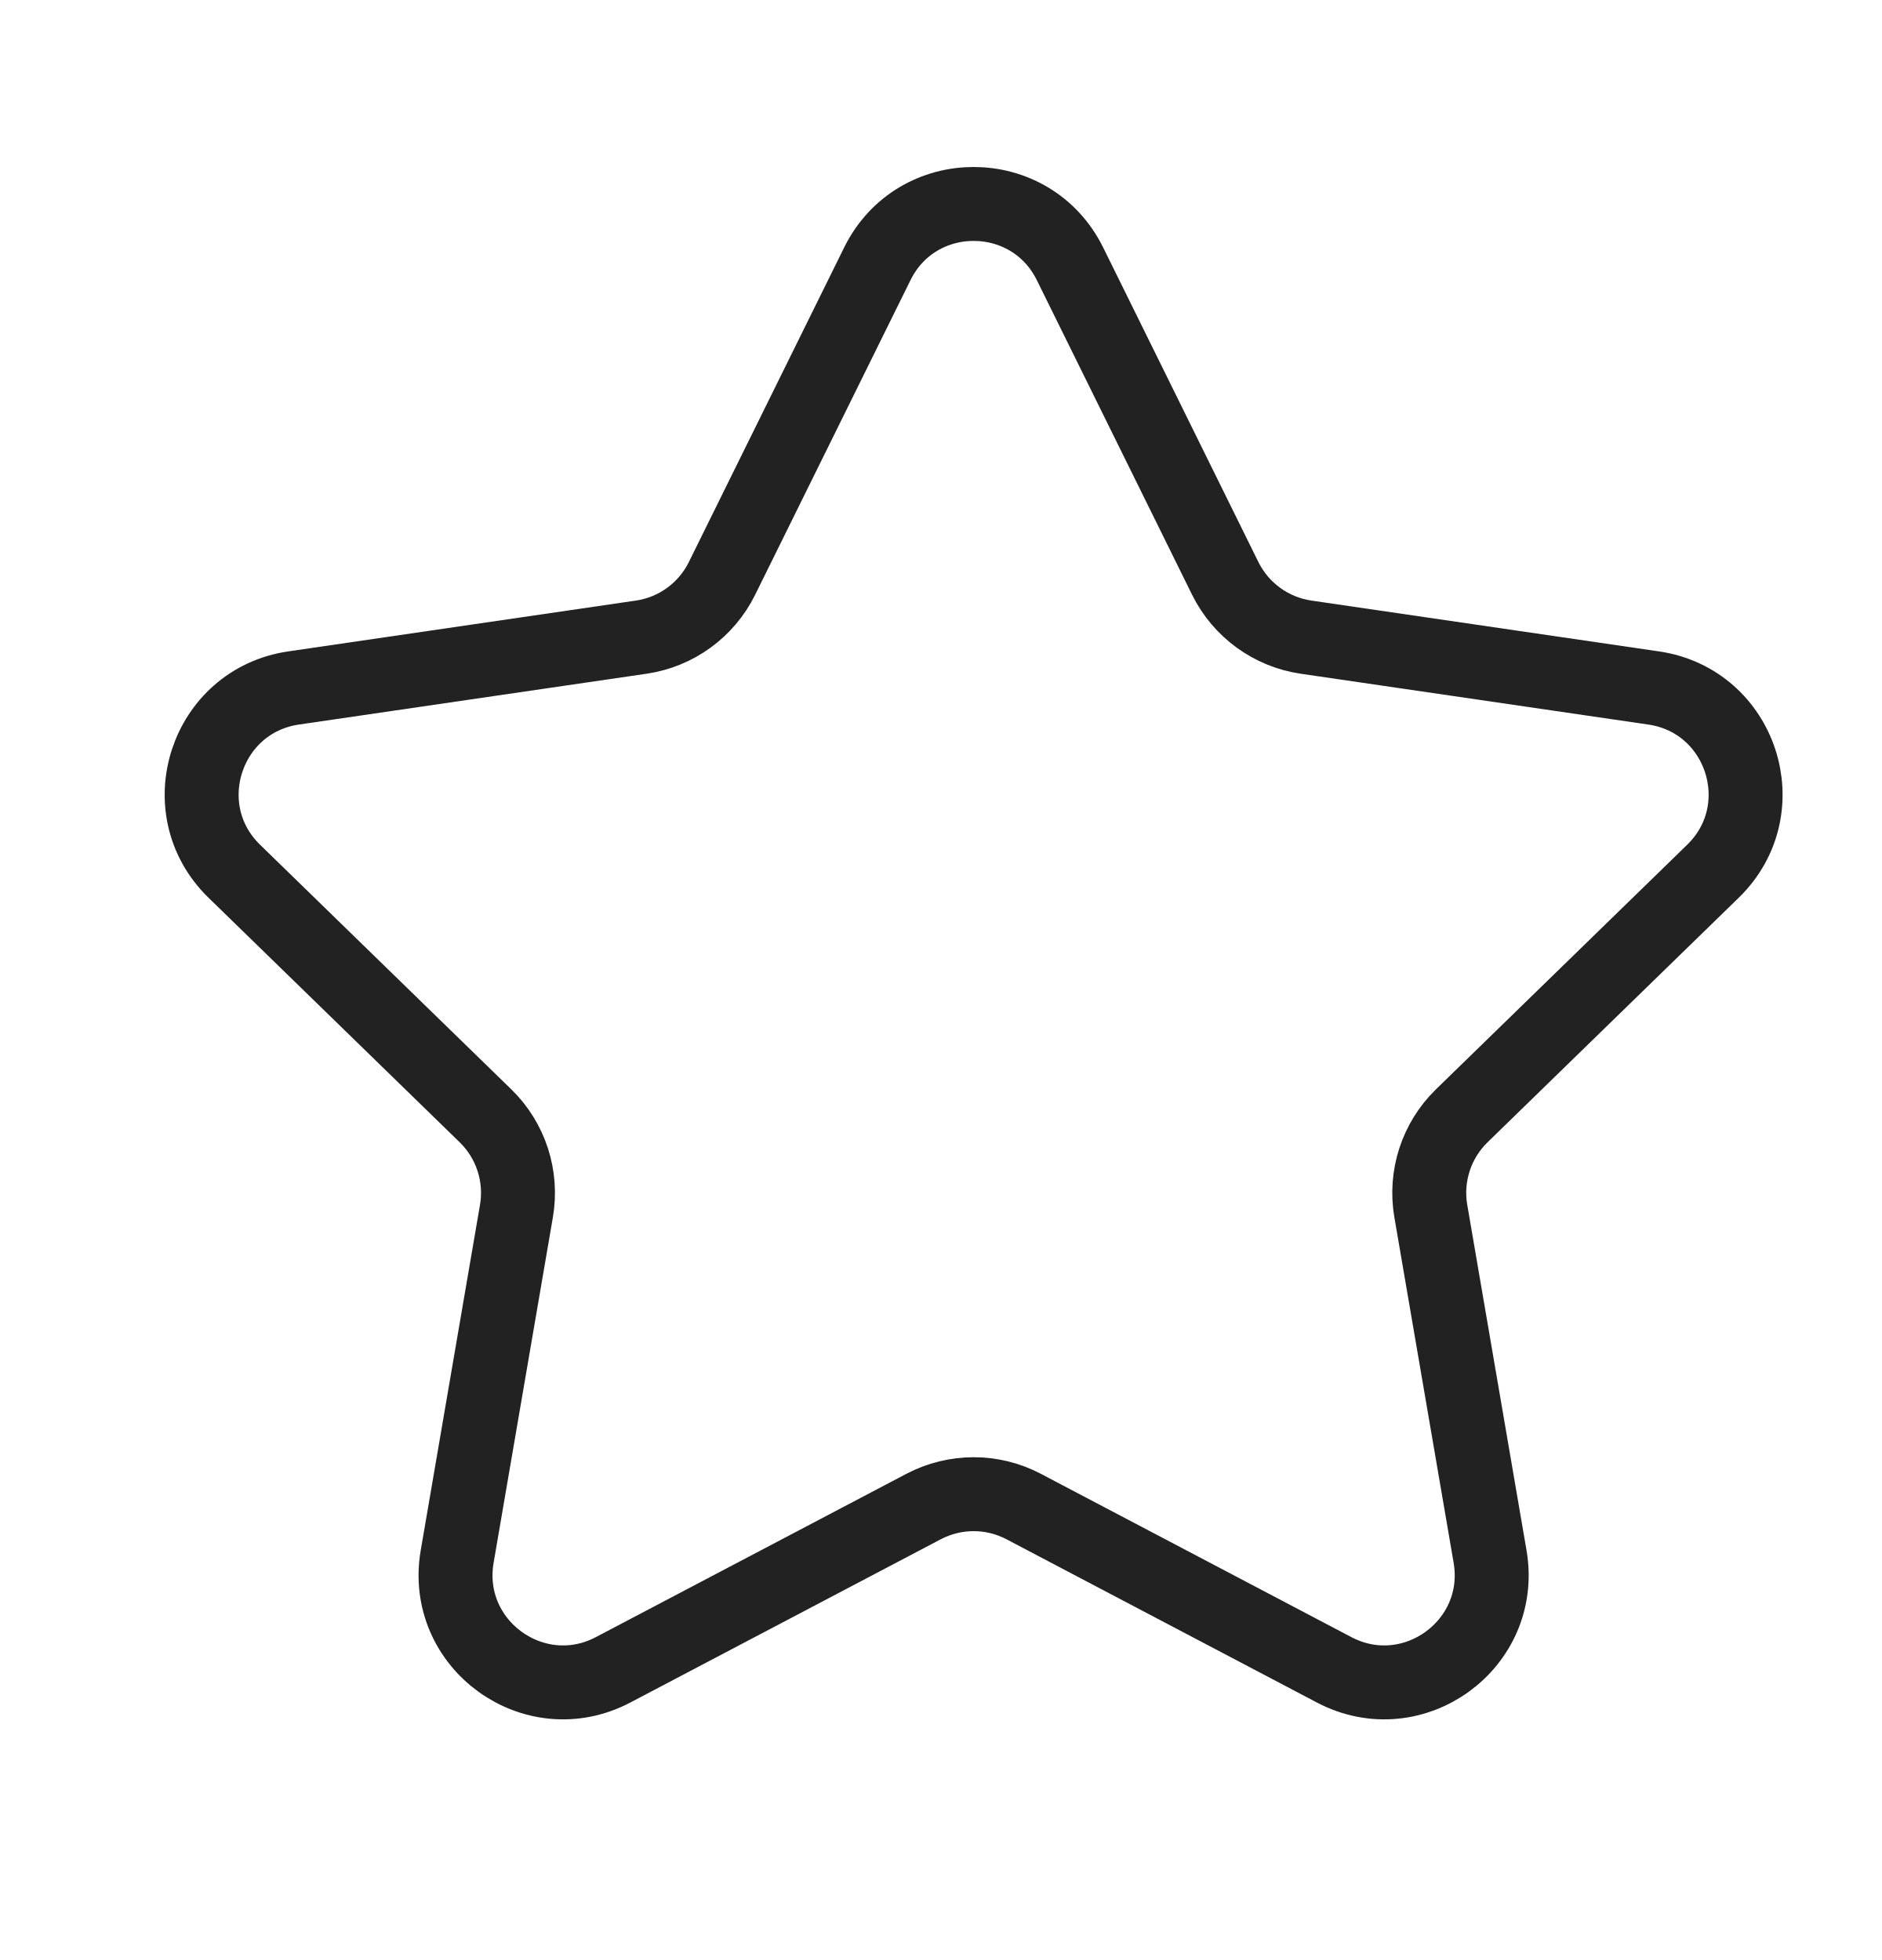
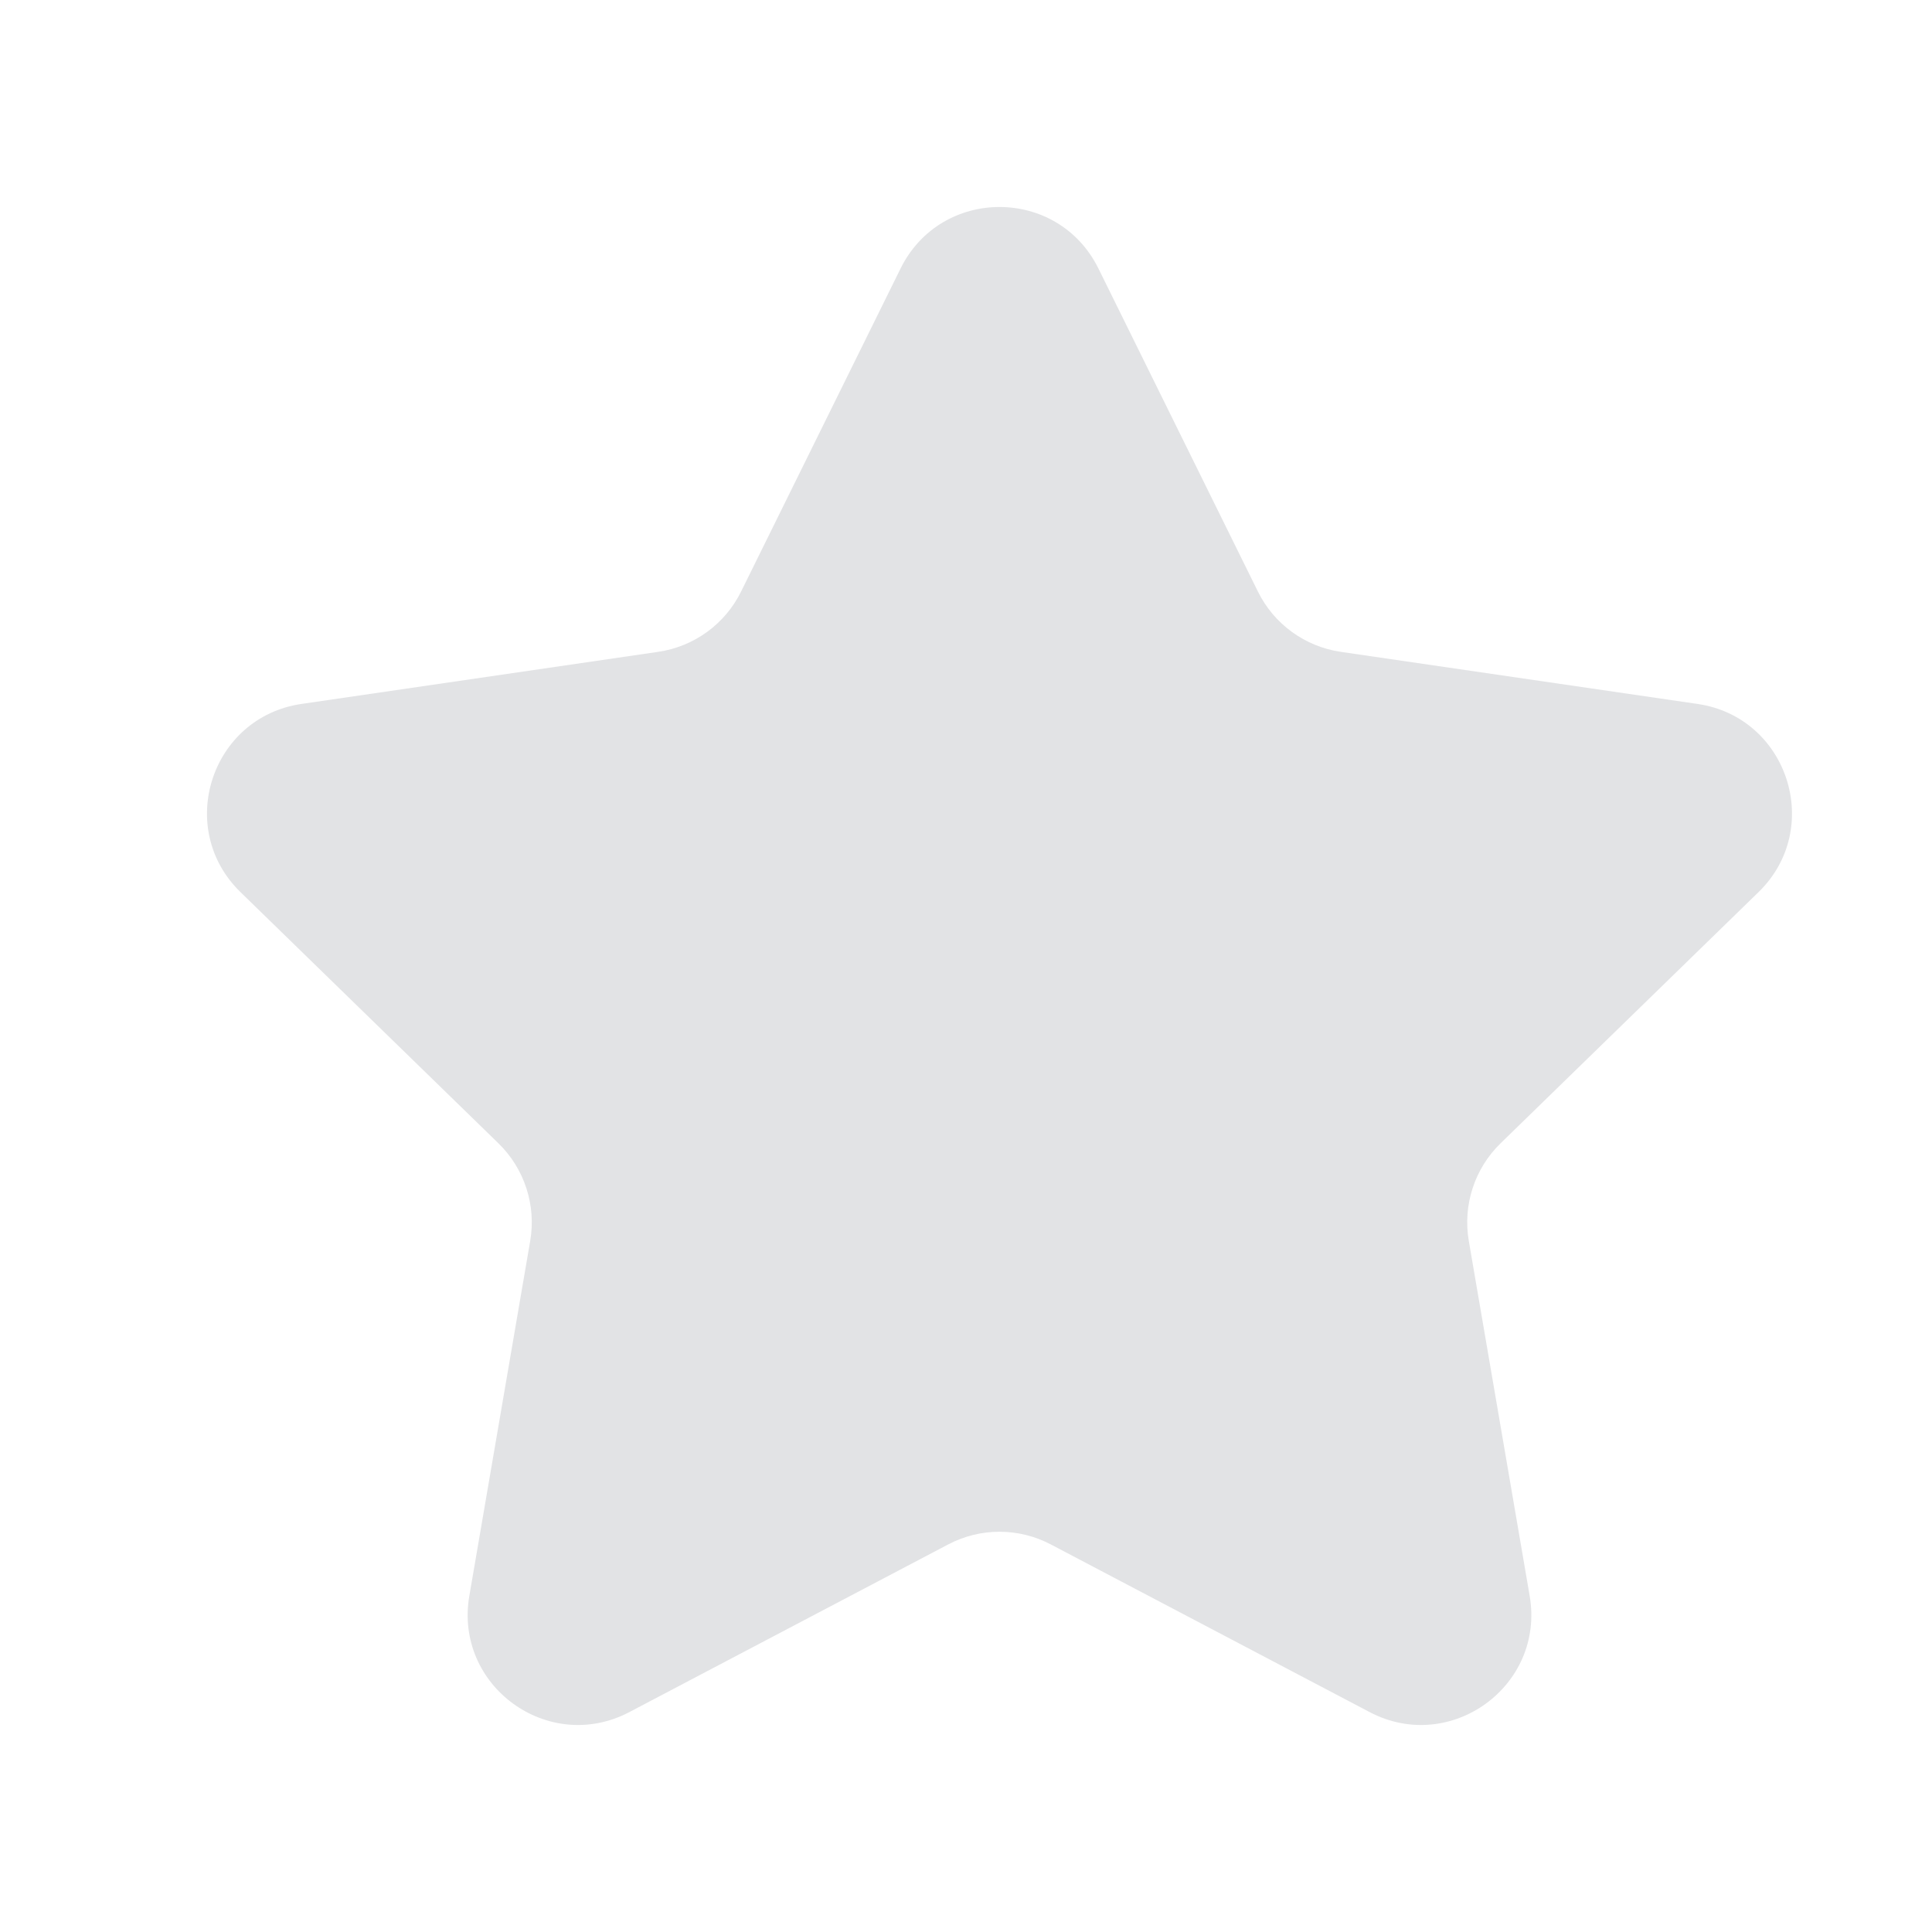
- <svg xmlns="http://www.w3.org/2000/svg" width="24" height="25" viewBox="0 0 24 25" fill="none">
-   <g id="star">
-     <path id="Vector" d="M11.188 3.365C11.69 2.347 13.142 2.347 13.645 3.365L15.625 7.378C15.825 7.782 16.21 8.062 16.656 8.127L21.087 8.775C22.211 8.939 22.658 10.32 21.845 11.112L18.64 14.233C18.317 14.548 18.17 15.002 18.246 15.446L19.002 19.854C19.194 20.974 18.019 21.827 17.014 21.299L13.054 19.216C12.655 19.006 12.178 19.006 11.778 19.216L7.818 21.299C6.813 21.827 5.638 20.974 5.83 19.854L6.586 15.446C6.662 15.002 6.515 14.548 6.192 14.233L2.987 11.112C2.174 10.32 2.622 8.939 3.745 8.775L8.177 8.127C8.622 8.062 9.008 7.782 9.207 7.378L11.188 3.365Z" stroke="#222222" style="stroke:#222222;stroke:color(display-p3 0.133 0.133 0.133);stroke-opacity:1;" stroke-width="0.943" stroke-linecap="round" stroke-linejoin="round" />
-   </g>
+ <svg xmlns="http://www.w3.org/2000/svg" width="28" height="28" viewBox="0 0 28 28" fill="none">
+   <path d="M13.052 3.891C13.639 2.703 15.332 2.703 15.919 3.891L18.23 8.572C18.462 9.044 18.912 9.371 19.431 9.447L24.602 10.202C25.912 10.394 26.435 12.005 25.486 12.929L21.747 16.57C21.37 16.937 21.198 17.467 21.287 17.985L22.169 23.128C22.393 24.434 21.022 25.429 19.85 24.813L15.229 22.383C14.764 22.138 14.207 22.138 13.742 22.383L9.121 24.813C7.948 25.429 6.578 24.434 6.802 23.128L7.684 17.985C7.773 17.467 7.601 16.937 7.224 16.57L3.485 12.929C2.536 12.005 3.058 10.394 4.369 10.202L9.539 9.447C10.059 9.371 10.509 9.044 10.741 8.572L13.052 3.891Z" fill="#E2E3E5" style="fill:#E2E3E5;fill:color(display-p3 0.886 0.89 0.898);fill-opacity:1;" />
</svg>
